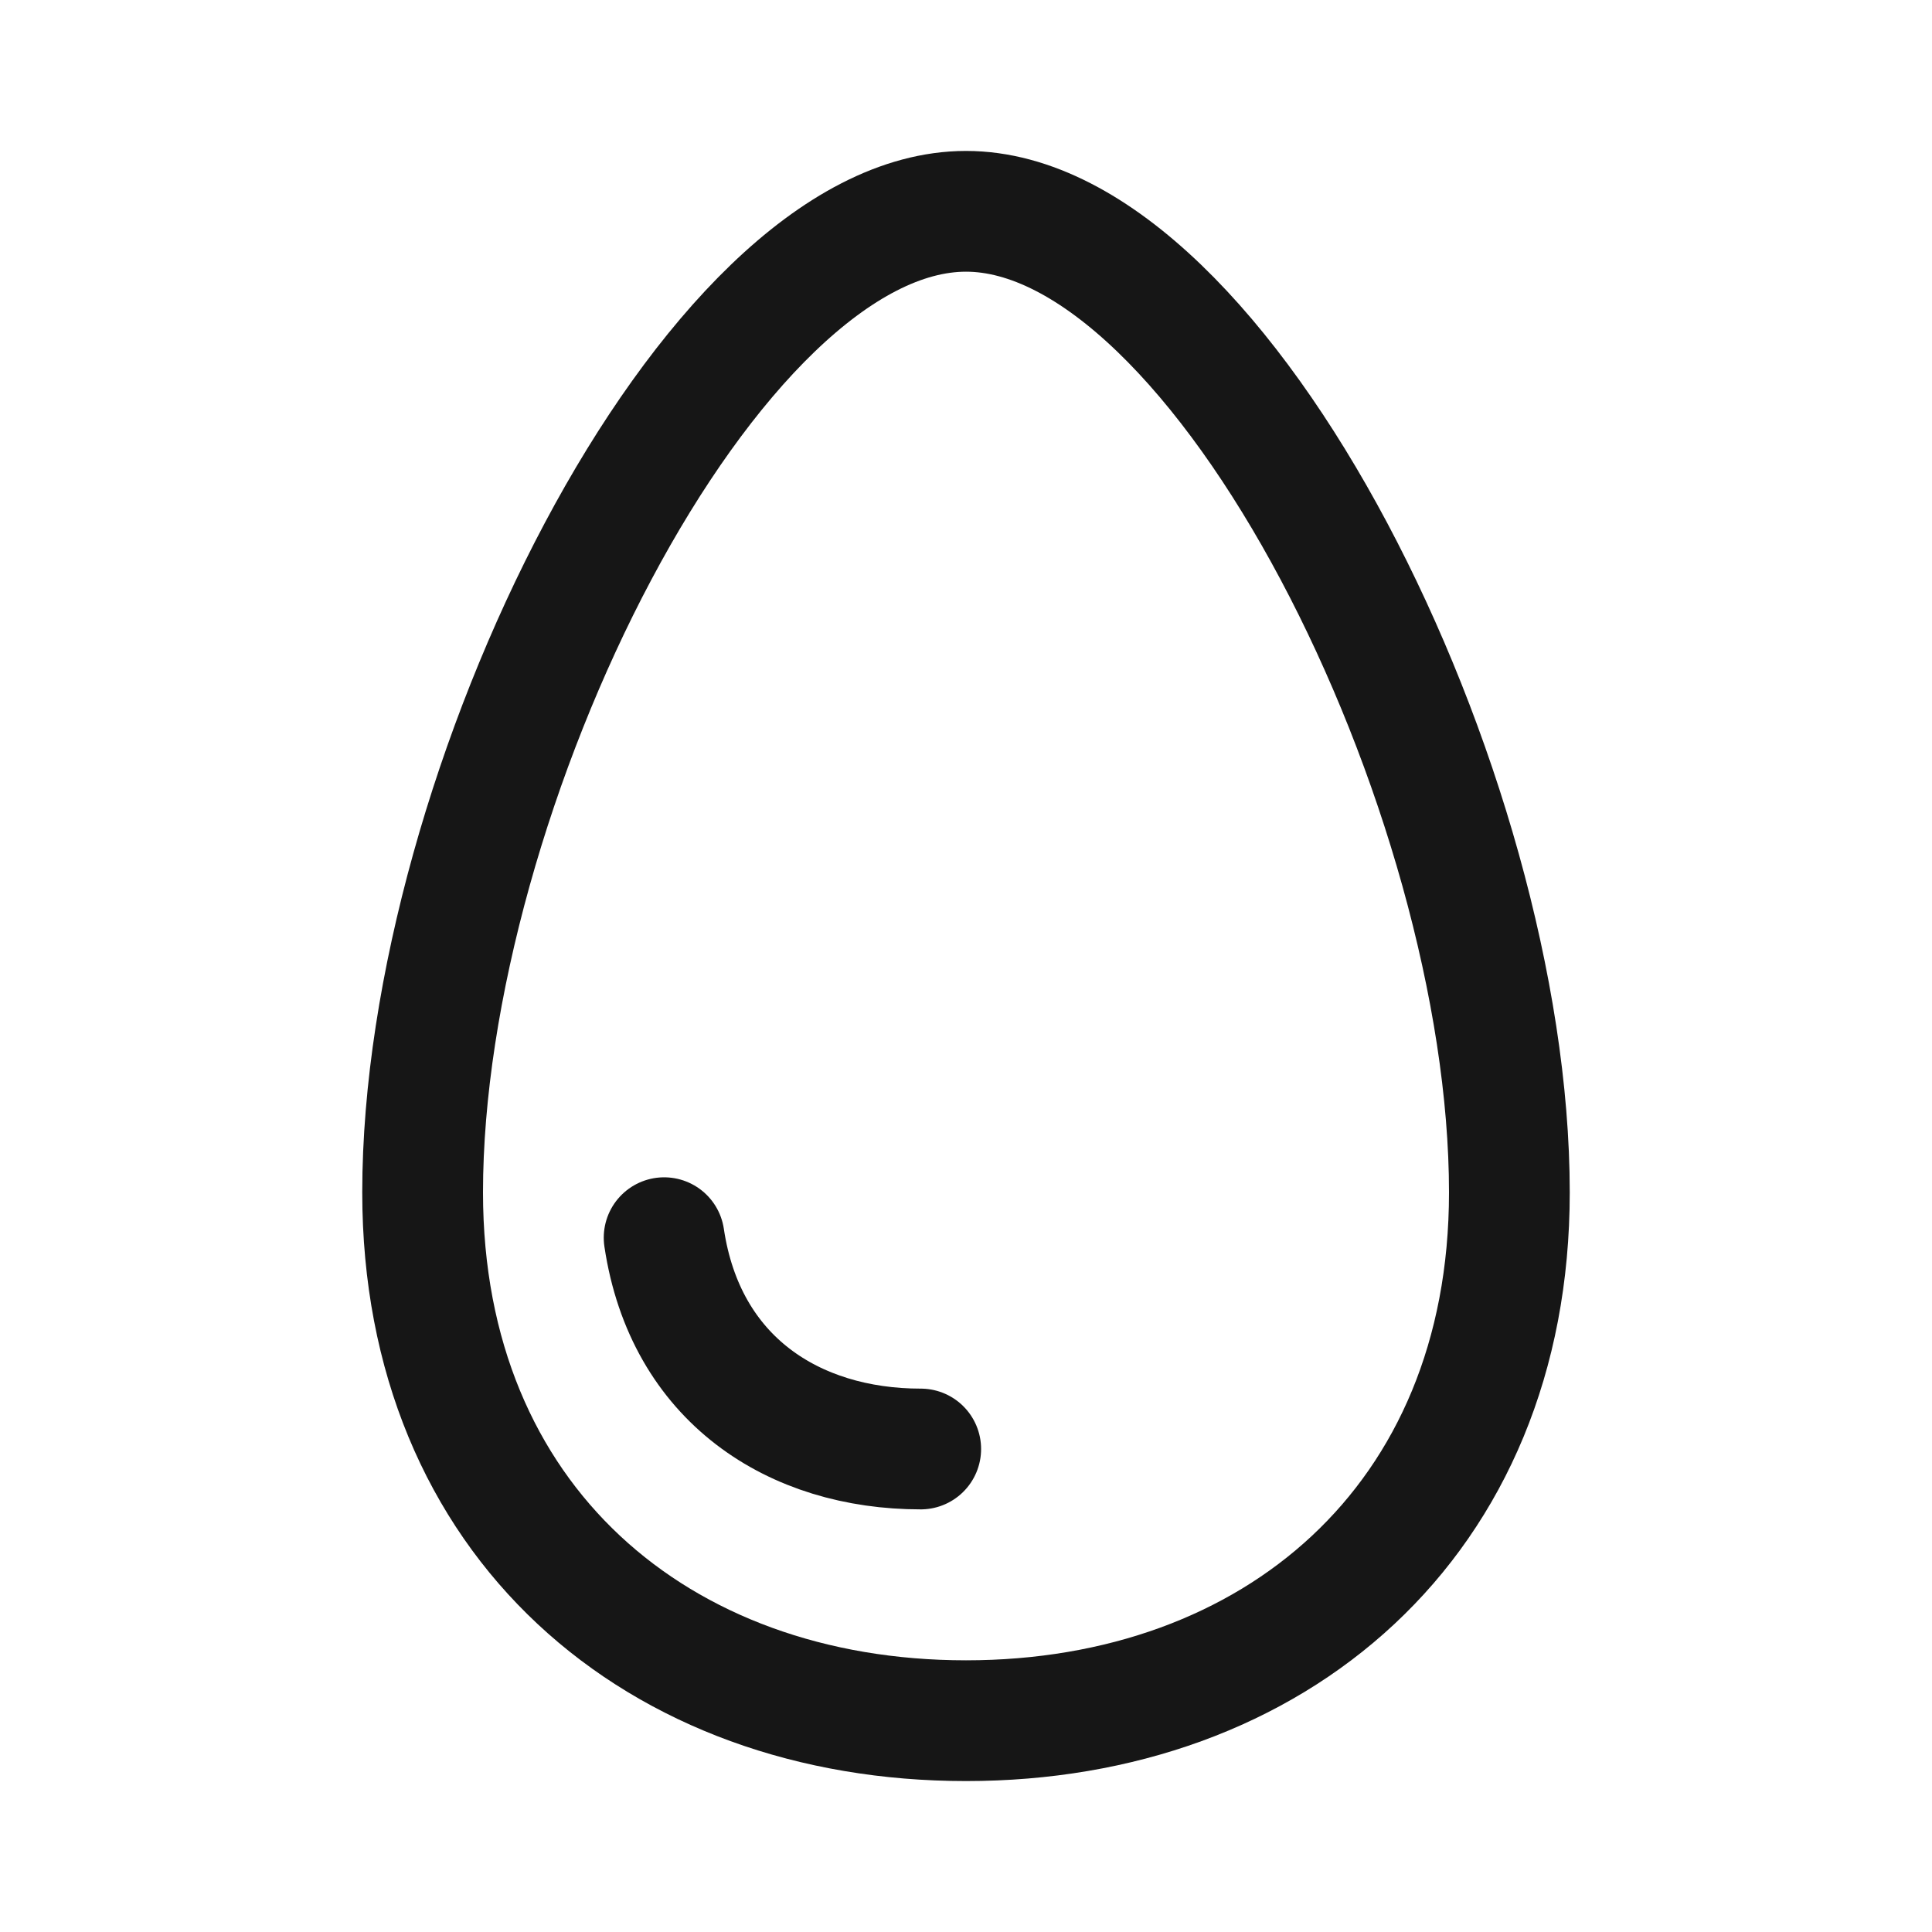
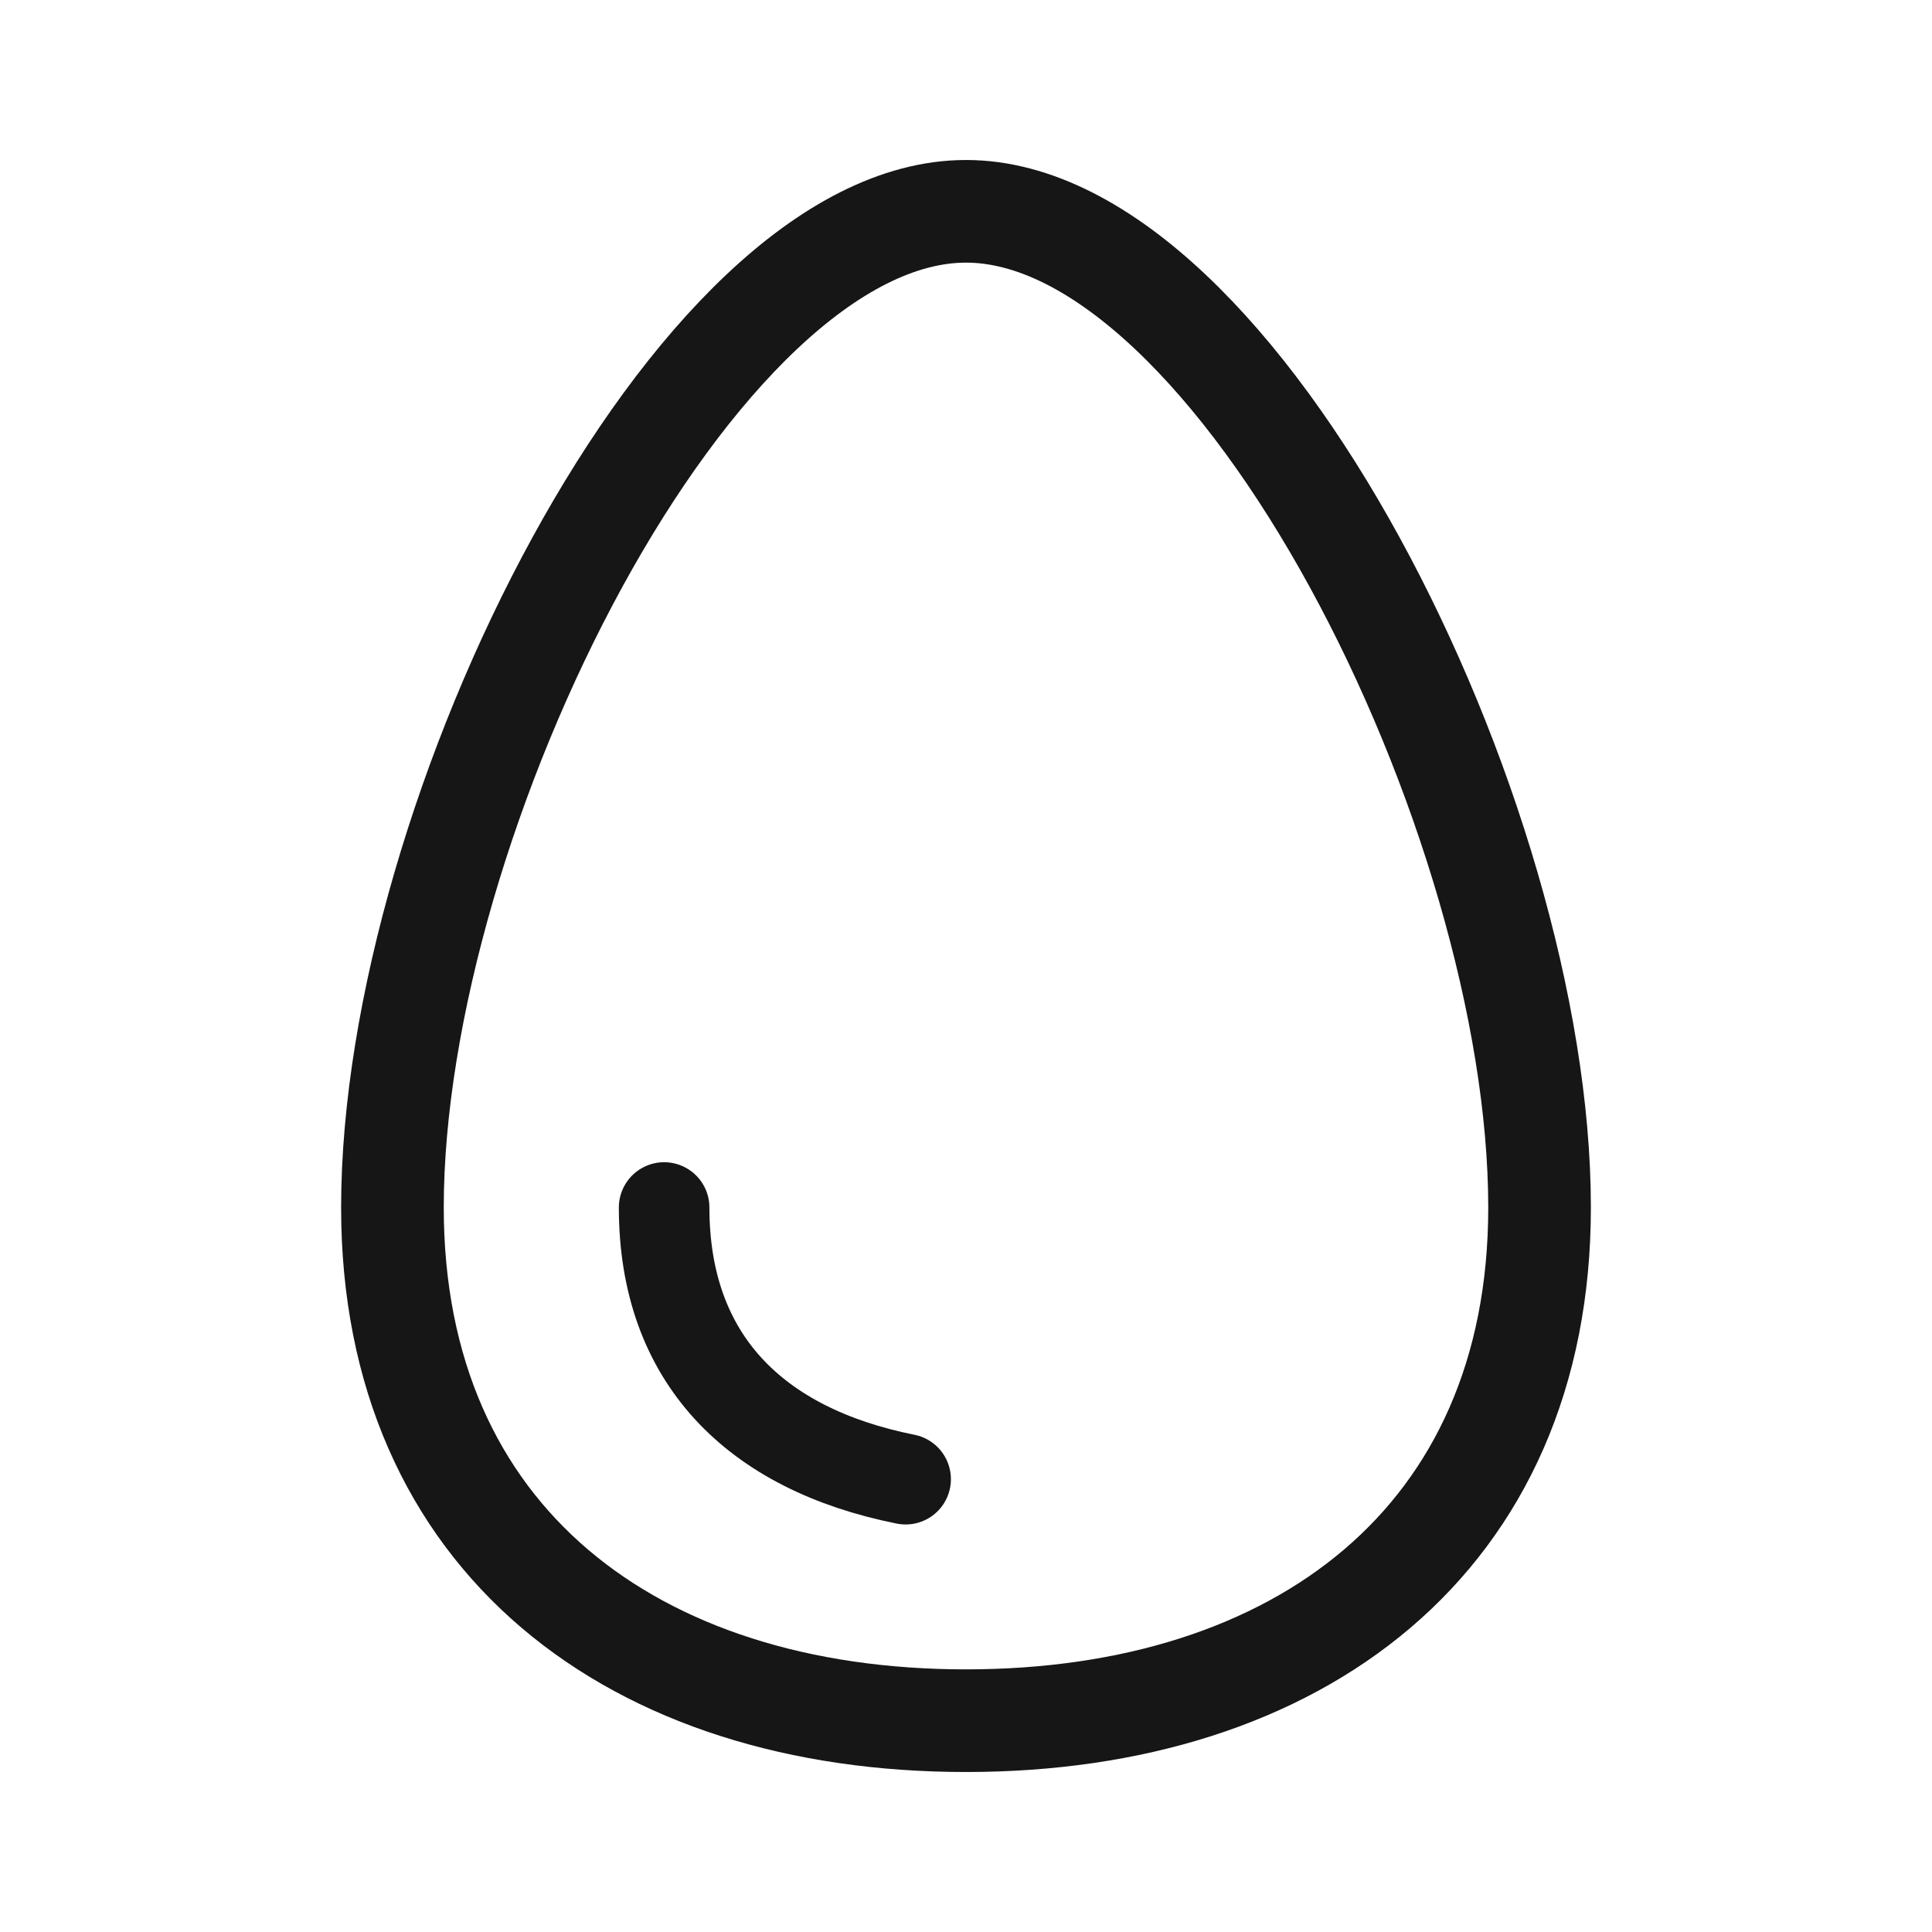
- <svg xmlns="http://www.w3.org/2000/svg" viewBox="0 0 64 64" fill="none" stroke="#161616" stroke-width="4" stroke-linecap="round" stroke-linejoin="round">
-   <path d="M32 7c-8.5 0-18 19.2-18 32.5C14 50.4 21.8 57 32 57s18-6.6 18-17.5C50 26.2 40.5 7 32 7Z" />
-   <path d="M22 41c.7 4.7 4.3 7 8.5 7" />
+ <svg xmlns="http://www.w3.org/2000/svg" viewBox="0 0 64 64" fill="none" stroke="#161616" stroke-width="3.4" stroke-linecap="round" stroke-linejoin="round">
+   <path d="M32 7c-9 0-19 20-19 33 0 11 8 17 19 17s19-6 19-17C51 27 41 7 32 7Z" />
+   <path d="M22 40c0 5 3 8 8 9" stroke-width="3" />
</svg>
